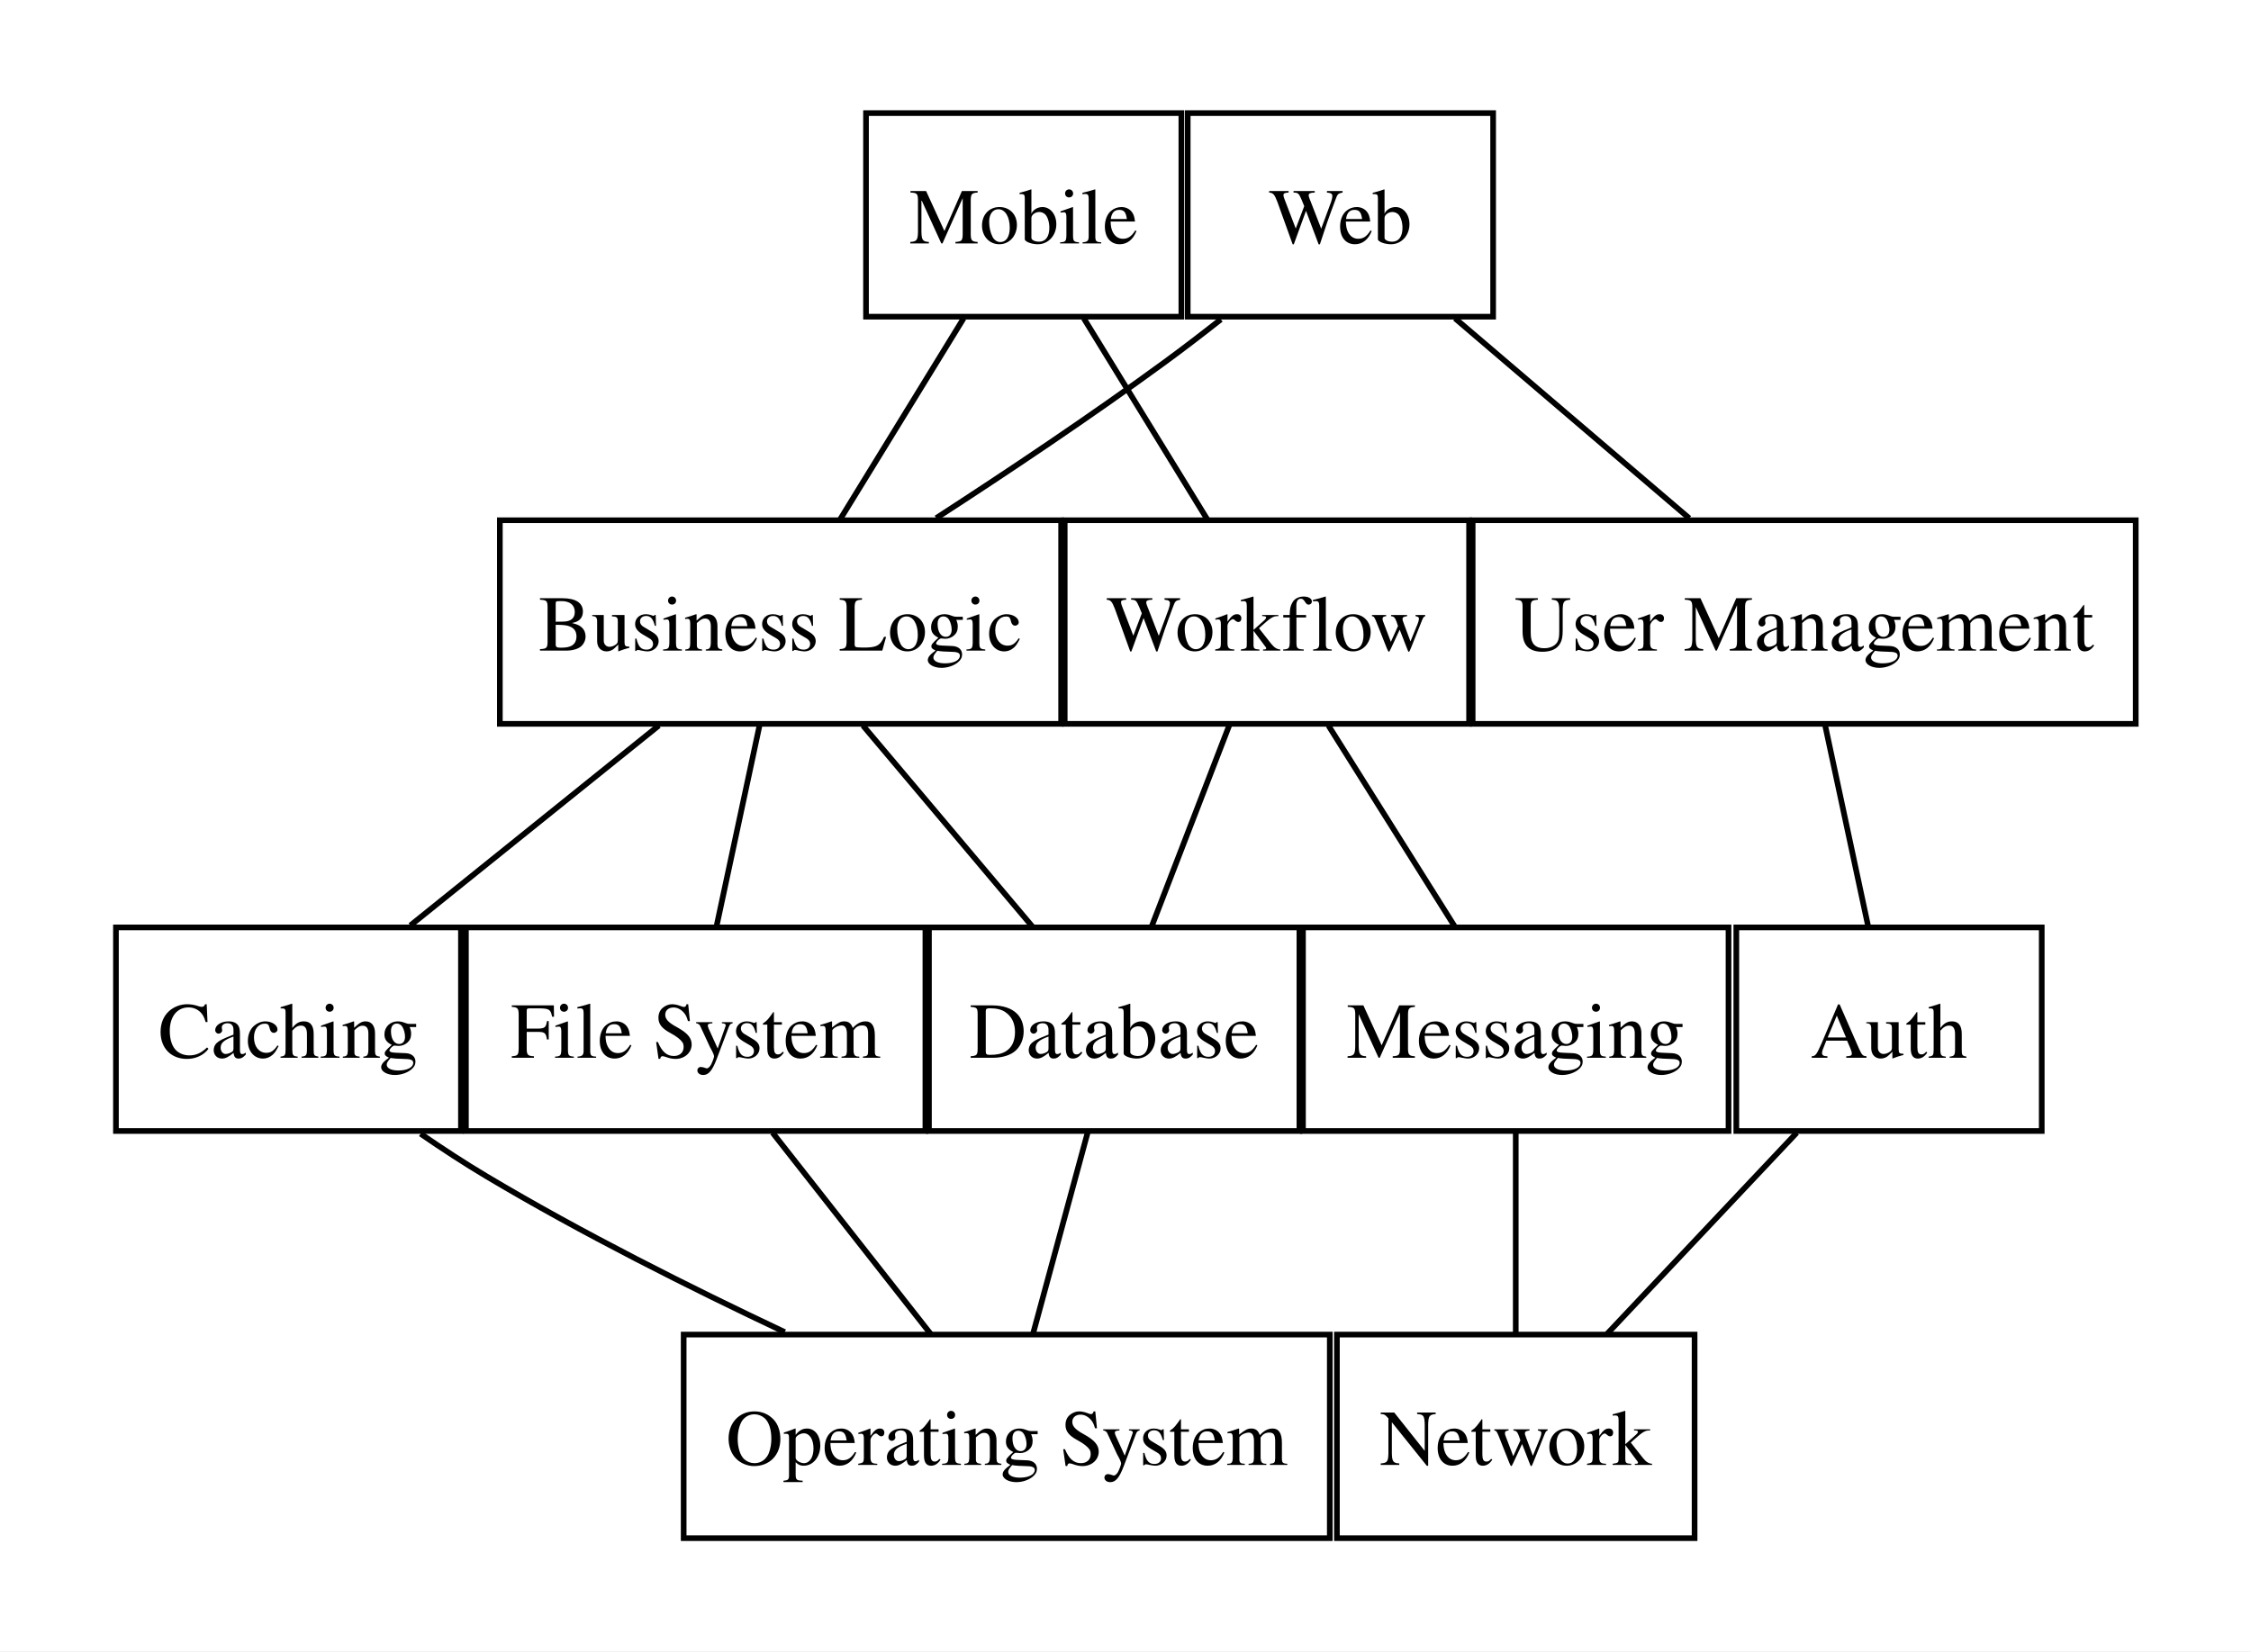
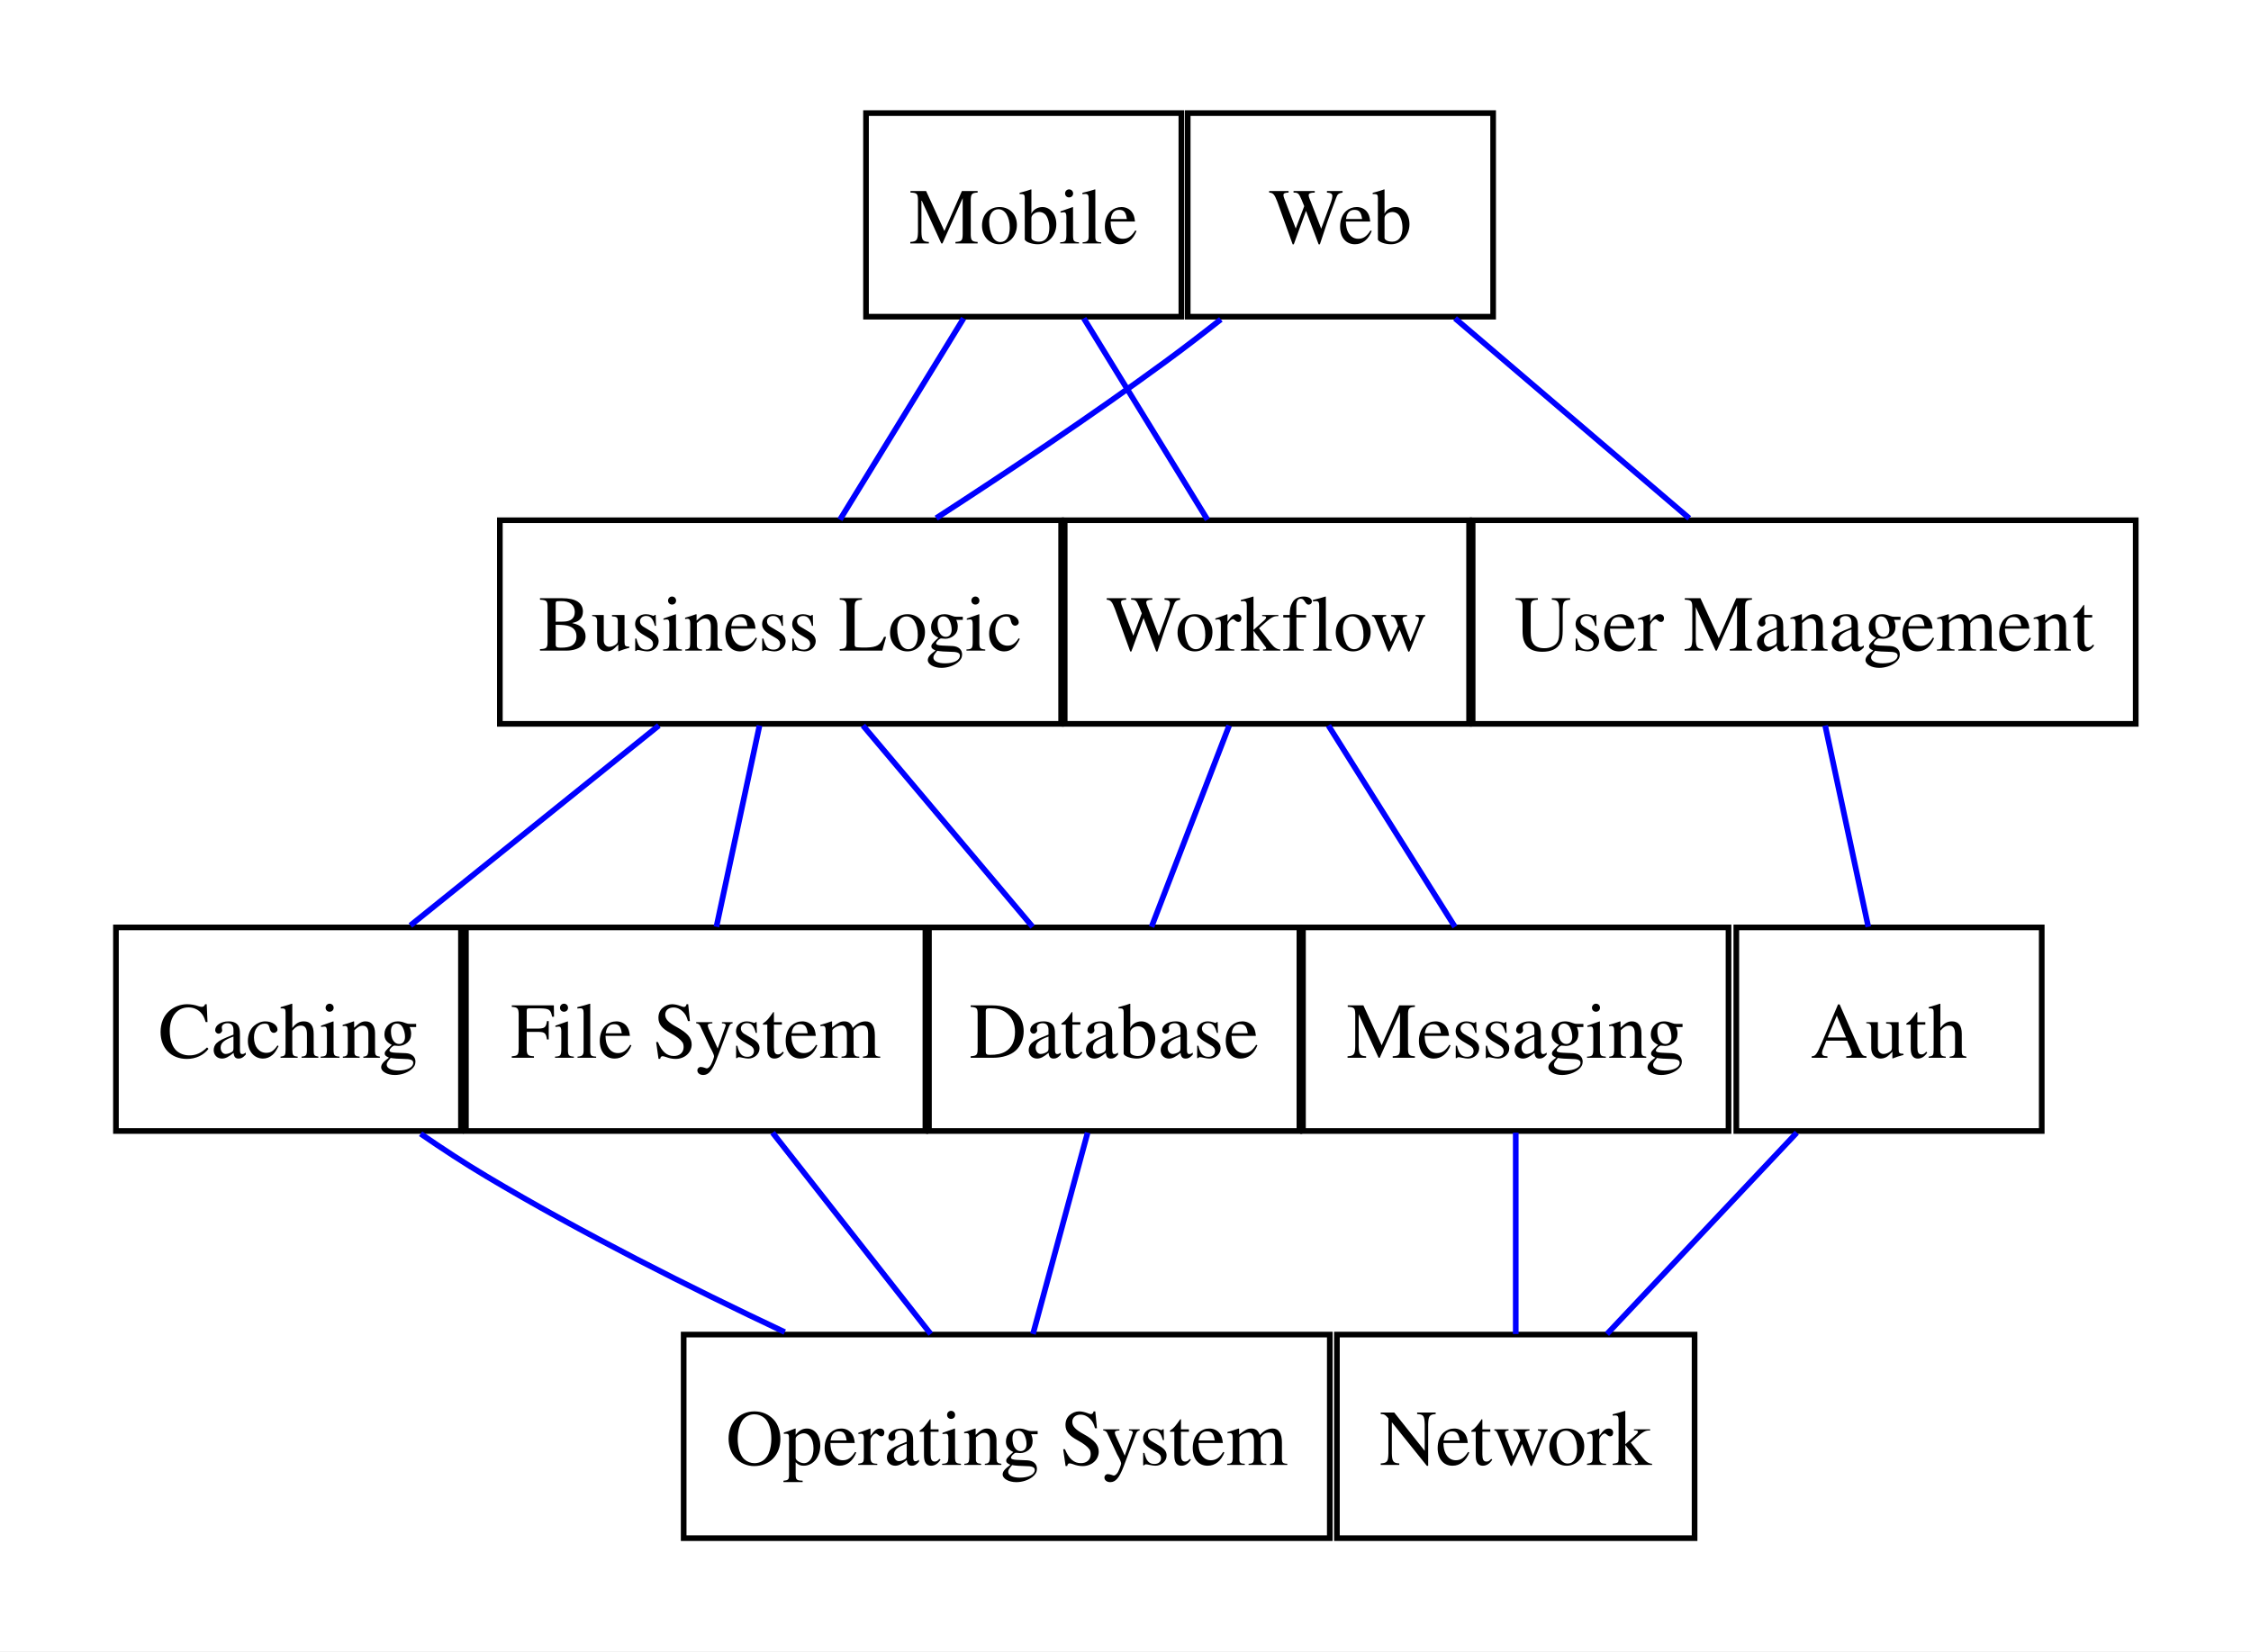
<svg xmlns="http://www.w3.org/2000/svg" width="398pt" height="292pt" viewBox="0.00 0.00 398.00 292.00">
  <g id="graph0" class="graph" transform="scale(1 1) rotate(0) translate(4 288)">
    <polygon fill="white" stroke="none" points="-4,4 -4,-288 394,-288 394,4 -4,4" />
    <g id="clust1" class="cluster">
</g>
    <g id="clust2" class="cluster">
</g>
    <g id="clust3" class="cluster">
</g>
    <g id="clust4" class="cluster">
</g>
    <g id="node1" class="node">
      <polygon fill="none" stroke="black" points="231.12,-52 116.88,-52 116.88,-16 231.12,-16 231.12,-52" />
      <text text-anchor="middle" x="174" y="-28.95" font-family="Times,serif" font-size="14.00">Operating System</text>
    </g>
    <g id="node2" class="node">
      <polygon fill="none" stroke="black" points="295.62,-52 232.38,-52 232.38,-16 295.62,-16 295.62,-52" />
      <text text-anchor="middle" x="264" y="-28.95" font-family="Times,serif" font-size="14.00">Network</text>
    </g>
    <g id="node3" class="node">
      <polygon fill="none" stroke="black" points="357,-124 303,-124 303,-88 357,-88 357,-124" />
      <text text-anchor="middle" x="330" y="-100.95" font-family="Times,serif" font-size="14.00">Auth</text>
    </g>
    <g id="edge12" class="edge">
-       <path fill="none" stroke="black" d="M313.69,-87.7C303.46,-76.85 290.32,-62.92 280.13,-52.1" />
+       <path fill="none" stroke="blue" d="M313.69,-87.7C303.46,-76.85 290.32,-62.92 280.13,-52.1" />
    </g>
    <g id="node4" class="node">
      <polygon fill="none" stroke="black" points="225.75,-124 160.25,-124 160.25,-88 225.75,-88 225.75,-124" />
      <text text-anchor="middle" x="193" y="-100.95" font-family="Times,serif" font-size="14.00">Database</text>
    </g>
    <g id="edge13" class="edge">
-       <path fill="none" stroke="black" d="M188.3,-87.7C185.36,-76.85 181.58,-62.92 178.64,-52.1" />
+       <path fill="none" stroke="blue" d="M188.3,-87.7C185.36,-76.85 181.58,-62.92 178.64,-52.1" />
    </g>
    <g id="node5" class="node">
      <polygon fill="none" stroke="black" points="159.62,-124 78.38,-124 78.38,-88 159.62,-88 159.62,-124" />
      <text text-anchor="middle" x="119" y="-100.95" font-family="Times,serif" font-size="14.00">File System</text>
    </g>
    <g id="edge14" class="edge">
-       <path fill="none" stroke="black" d="M132.6,-87.7C141.12,-76.85 152.07,-62.92 160.56,-52.1" />
+       <path fill="none" stroke="blue" d="M132.6,-87.7C141.12,-76.85 152.07,-62.92 160.56,-52.1" />
    </g>
    <g id="node6" class="node">
      <polygon fill="none" stroke="black" points="77.5,-124 16.5,-124 16.5,-88 77.5,-88 77.5,-124" />
      <text text-anchor="middle" x="47" y="-100.95" font-family="Times,serif" font-size="14.00">Caching</text>
    </g>
    <g id="edge15" class="edge">
-       <path fill="none" stroke="black" d="M70.37,-87.51C74.18,-84.89 78.15,-82.29 82,-80 98.8,-69.98 118.15,-60.27 134.75,-52.44" />
+       <path fill="none" stroke="blue" d="M70.37,-87.51C74.18,-84.89 78.15,-82.29 82,-80 98.8,-69.98 118.15,-60.27 134.75,-52.44" />
    </g>
    <g id="node7" class="node">
      <polygon fill="none" stroke="black" points="301.62,-124 226.38,-124 226.38,-88 301.62,-88 301.62,-124" />
      <text text-anchor="middle" x="264" y="-100.95" font-family="Times,serif" font-size="14.00">Messaging</text>
    </g>
    <g id="edge11" class="edge">
-       <path fill="none" stroke="black" d="M264,-87.7C264,-76.85 264,-62.92 264,-52.1" />
+       <path fill="none" stroke="blue" d="M264,-87.7C264,-76.85 264,-62.92 264,-52.1" />
    </g>
    <g id="node8" class="node">
      <polygon fill="none" stroke="black" points="373.62,-196 256.38,-196 256.38,-160 373.62,-160 373.62,-196" />
      <text text-anchor="middle" x="315" y="-172.95" font-family="Times,serif" font-size="14.00">User Management</text>
    </g>
    <g id="edge5" class="edge">
-       <path fill="none" stroke="black" d="M318.71,-159.7C321.03,-148.85 324.02,-134.92 326.33,-124.1" />
+       <path fill="none" stroke="blue" d="M318.71,-159.7C321.03,-148.85 324.02,-134.92 326.33,-124.1" />
    </g>
    <g id="node9" class="node">
      <polygon fill="none" stroke="black" points="183.62,-196 84.38,-196 84.38,-160 183.62,-160 183.62,-196" />
      <text text-anchor="middle" x="134" y="-172.95" font-family="Times,serif" font-size="14.00">Business Logic</text>
    </g>
    <g id="edge6" class="edge">
-       <path fill="none" stroke="black" d="M148.58,-159.7C157.73,-148.85 169.47,-134.92 178.58,-124.1" />
+       <path fill="none" stroke="blue" d="M148.58,-159.7C157.73,-148.85 169.47,-134.92 178.58,-124.1" />
    </g>
    <g id="edge7" class="edge">
-       <path fill="none" stroke="black" d="M130.29,-159.7C127.97,-148.85 124.98,-134.92 122.67,-124.1" />
+       <path fill="none" stroke="blue" d="M130.29,-159.7C127.97,-148.85 124.98,-134.92 122.67,-124.1" />
    </g>
    <g id="edge8" class="edge">
-       <path fill="none" stroke="black" d="M112.49,-159.7C99.11,-148.93 81.95,-135.12 68.56,-124.35" />
+       <path fill="none" stroke="blue" d="M112.49,-159.7C99.11,-148.93 81.95,-135.12 68.56,-124.35" />
    </g>
    <g id="node10" class="node">
      <polygon fill="none" stroke="black" points="255.75,-196 184.25,-196 184.25,-160 255.75,-160 255.75,-196" />
      <text text-anchor="middle" x="220" y="-172.95" font-family="Times,serif" font-size="14.00">Workflow</text>
    </g>
    <g id="edge9" class="edge">
-       <path fill="none" stroke="black" d="M213.33,-159.7C209.14,-148.85 203.77,-134.92 199.6,-124.1" />
+       <path fill="none" stroke="blue" d="M213.33,-159.7C209.14,-148.85 203.77,-134.92 199.6,-124.1" />
    </g>
    <g id="edge10" class="edge">
-       <path fill="none" stroke="black" d="M230.88,-159.7C237.7,-148.85 246.45,-134.92 253.25,-124.1" />
+       <path fill="none" stroke="blue" d="M230.88,-159.7C237.7,-148.85 246.45,-134.92 253.25,-124.1" />
    </g>
    <g id="node11" class="node">
      <polygon fill="none" stroke="black" points="260,-268 206,-268 206,-232 260,-232 260,-268" />
      <text text-anchor="middle" x="233" y="-244.95" font-family="Times,serif" font-size="14.00">Web</text>
    </g>
    <g id="edge1" class="edge">
-       <path fill="none" stroke="black" d="M253.27,-231.7C265.89,-220.93 282.05,-207.12 294.68,-196.35" />
+       <path fill="none" stroke="blue" d="M253.27,-231.7C265.89,-220.93 282.05,-207.12 294.68,-196.35" />
    </g>
    <g id="edge2" class="edge">
-       <path fill="none" stroke="black" d="M211.86,-231.52C208.6,-228.95 205.24,-226.37 202,-224 188.98,-214.47 174.07,-204.5 161.53,-196.38" />
+       <path fill="none" stroke="blue" d="M211.86,-231.52C208.6,-228.95 205.24,-226.37 202,-224 188.98,-214.47 174.07,-204.5 161.53,-196.38" />
    </g>
    <g id="node12" class="node">
      <polygon fill="none" stroke="black" points="204.88,-268 149.12,-268 149.12,-232 204.88,-232 204.88,-268" />
      <text text-anchor="middle" x="177" y="-244.95" font-family="Times,serif" font-size="14.00">Mobile</text>
    </g>
    <g id="edge3" class="edge">
-       <path fill="none" stroke="black" d="M166.37,-231.7C159.71,-220.85 151.15,-206.92 144.51,-196.1" />
+       <path fill="none" stroke="blue" d="M166.37,-231.7C159.71,-220.85 151.15,-206.92 144.51,-196.1" />
    </g>
    <g id="edge4" class="edge">
-       <path fill="none" stroke="black" d="M187.63,-231.7C194.29,-220.85 202.85,-206.92 209.49,-196.1" />
+       <path fill="none" stroke="blue" d="M187.63,-231.7C194.29,-220.85 202.85,-206.92 209.49,-196.1" />
    </g>
  </g>
</svg>
